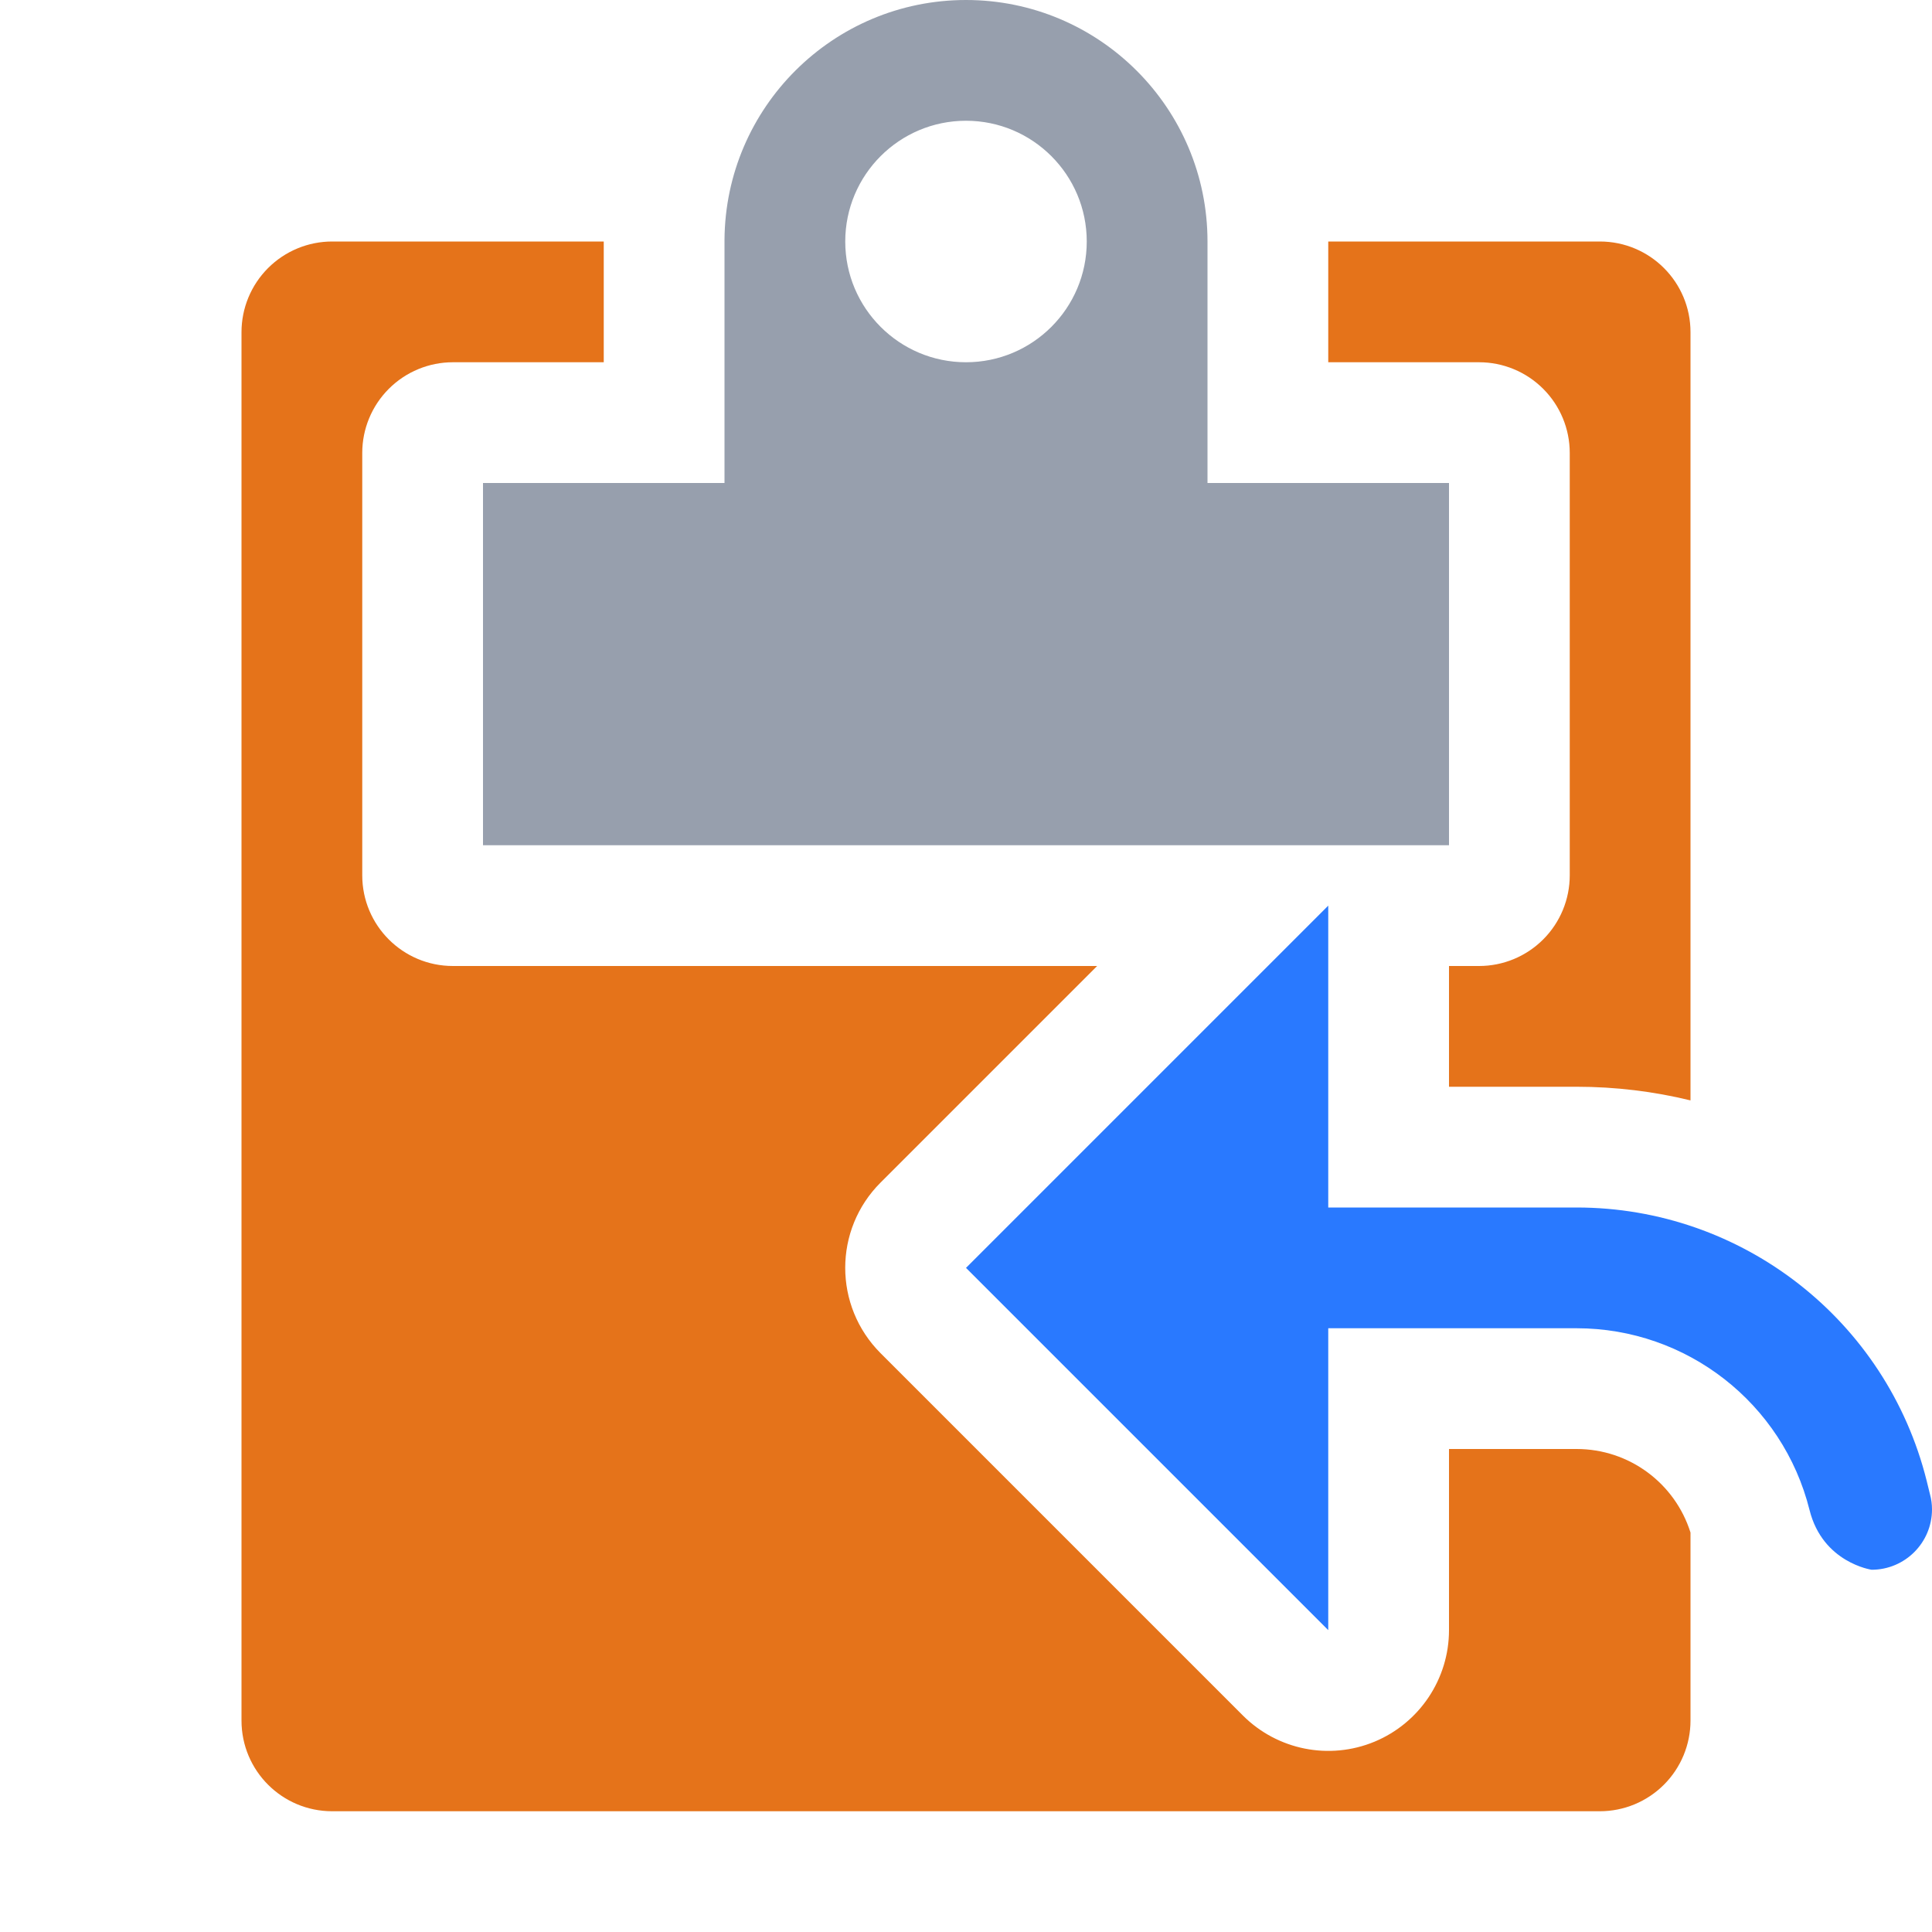
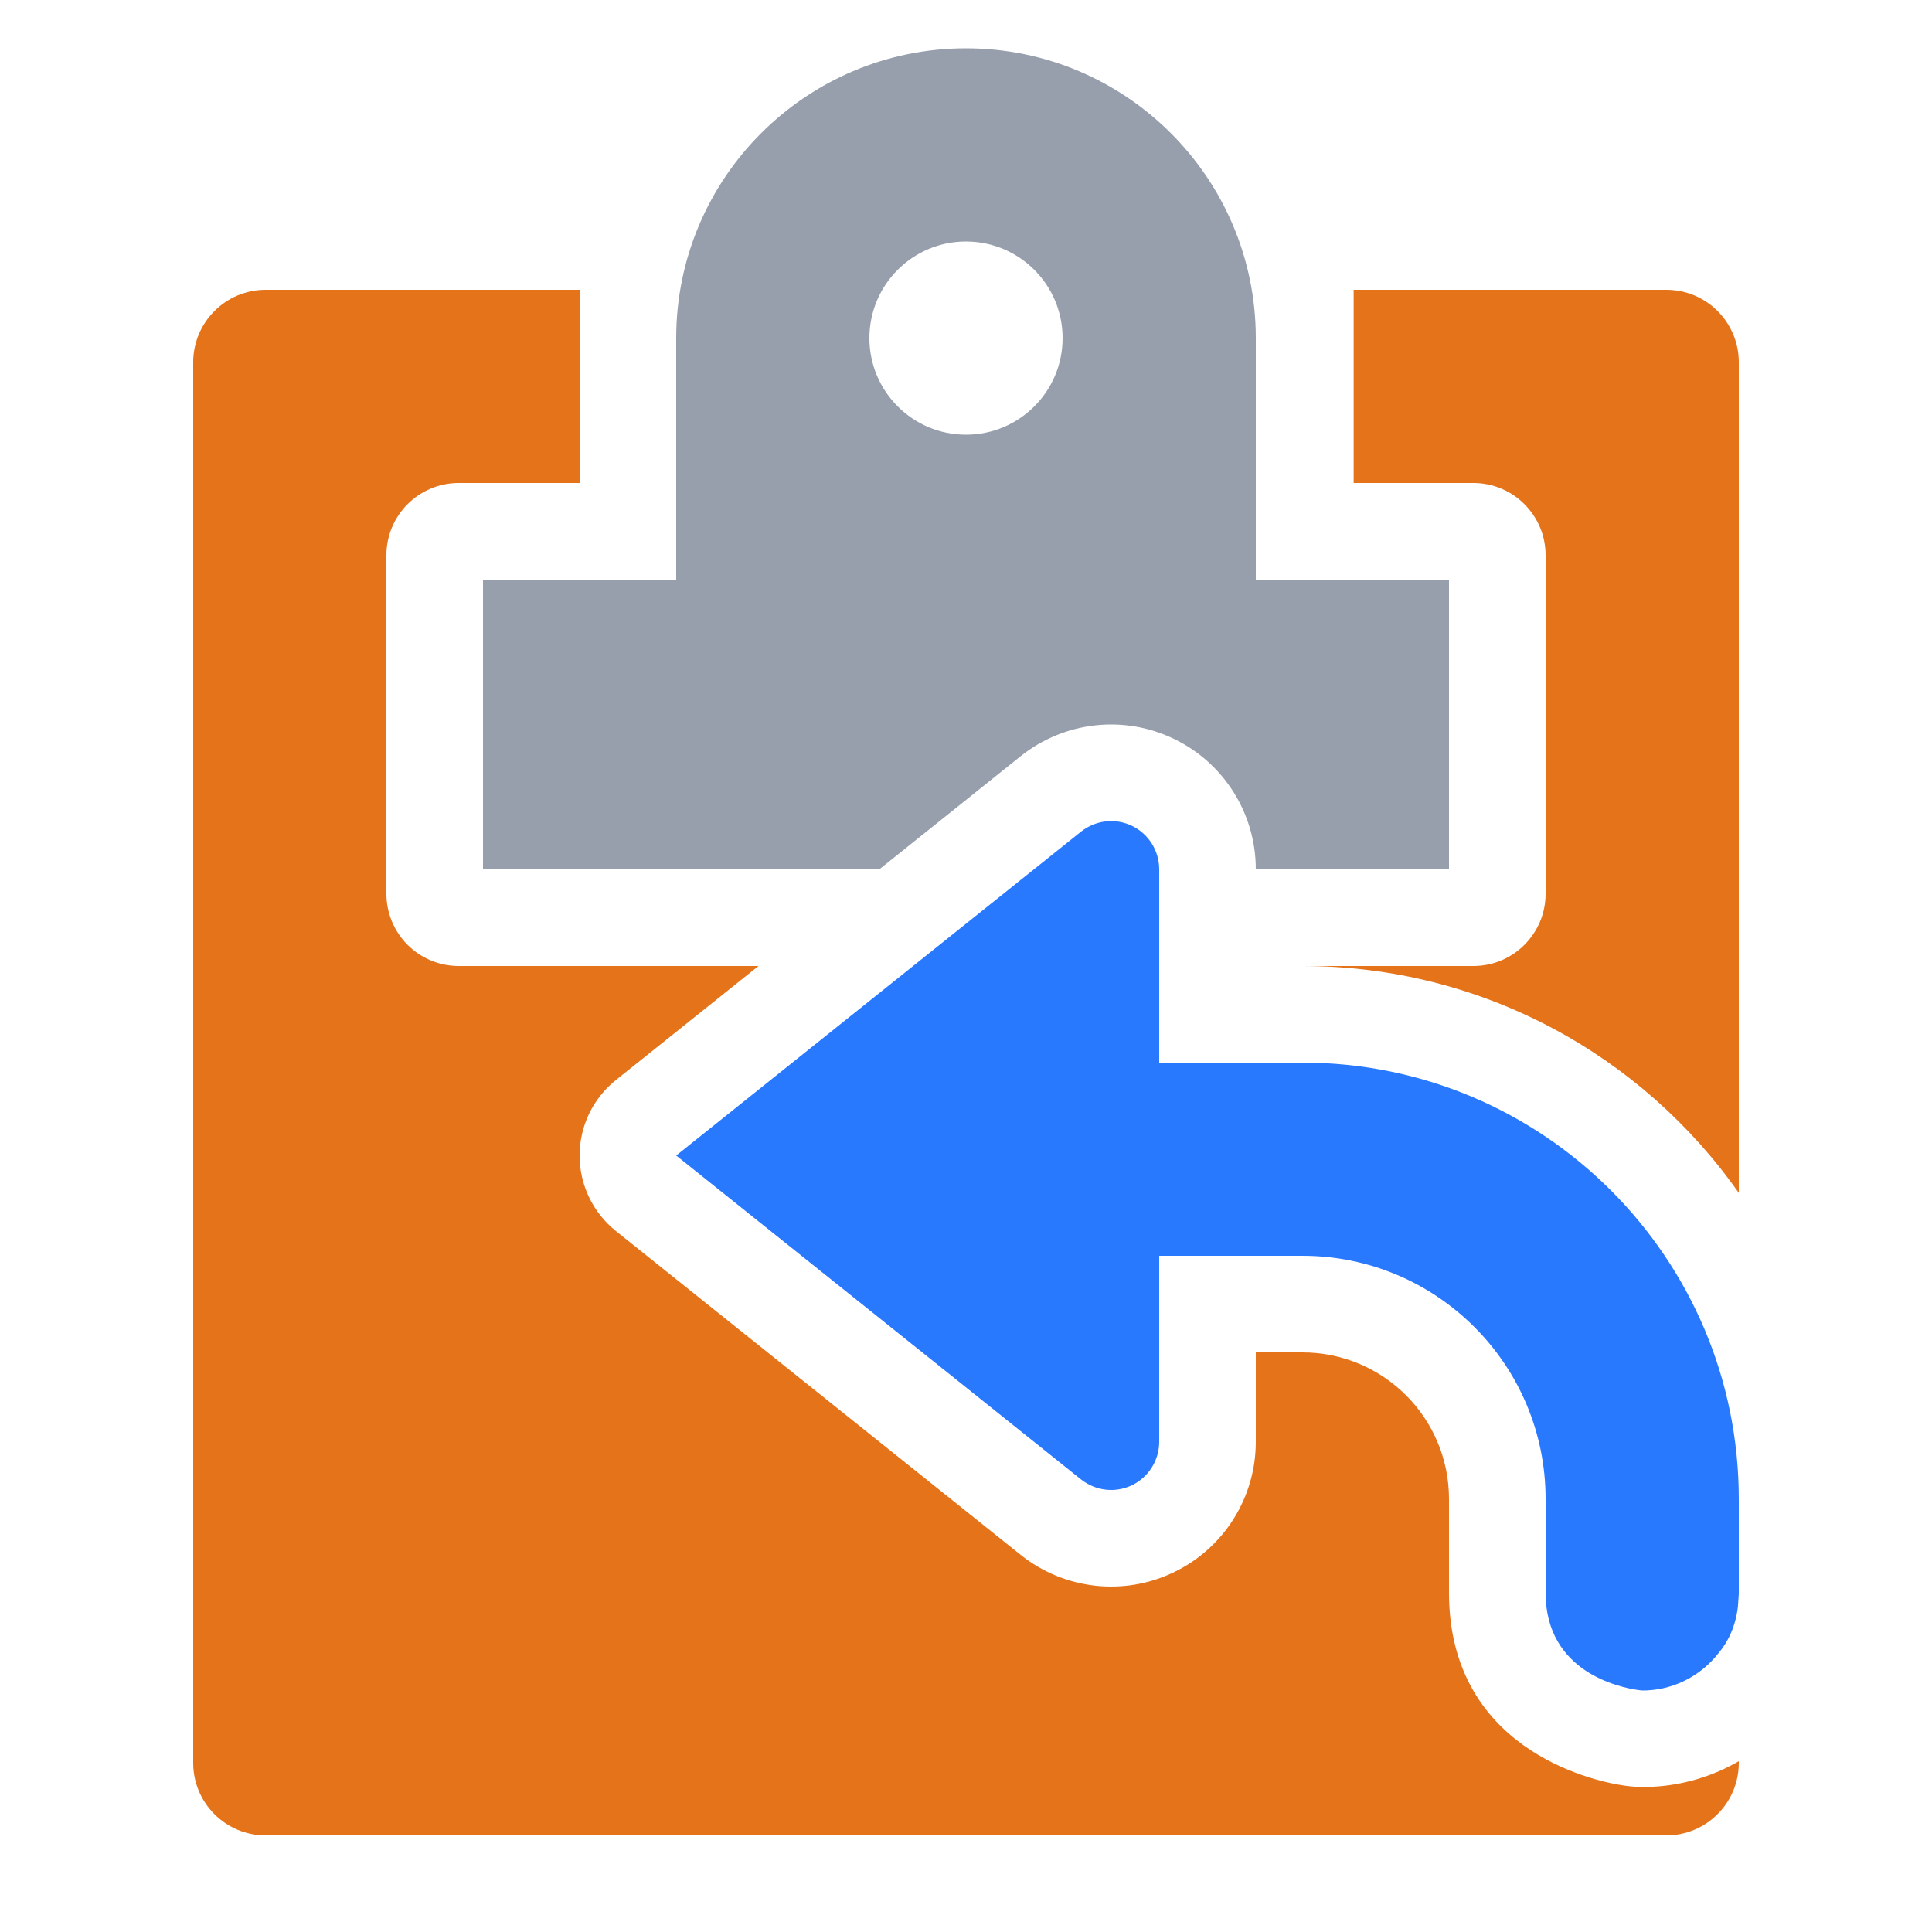
- <svg xmlns="http://www.w3.org/2000/svg" width="100%" height="100%" viewBox="0 0 16 16" version="1.1" xml:space="preserve" style="fill-rule:evenodd;clip-rule:evenodd;stroke-linejoin:round;stroke-miterlimit:2;">
+ <svg xmlns="http://www.w3.org/2000/svg" width="100%" height="100%" viewBox="0 0 20 20" version="1.1" xml:space="preserve" style="fill-rule:evenodd;clip-rule:evenodd;stroke-linejoin:round;stroke-miterlimit:2;">
  <g id="dark">
-     <g id="green">
-       <path d="M11,10l2.057,-0c1.371,-0 2.567,0.933 2.899,2.264l0.028,0.114c0.01,0.036 0.016,0.079 0.016,0.122c0,0.276 -0.224,0.5 -0.5,0.5c0,-0 -0.405,-0.058 -0.514,-0.494l0,0c-0.221,-0.885 -1.017,-1.506 -1.929,-1.506l-2.057,-0l0,2.5l-3,-3l3,-3l-0,2.5Z" style="fill:rgb(41,121,255);" />
+     <g id="blue">
+       <path d="M12,11L13.482,11C15.977,11 18,13.023 18,15.518L18,16.5L17.991,16.631C17.967,16.838 17.889,16.996 17.788,17.116C17.614,17.337 17.35,17.484 17.051,17.499L17,17.5L16.957,17.495C16.766,17.468 16,17.309 16,16.488L16,15.518C16,14.127 14.873,13 13.483,13L12,13L12,14.926C12,15.117 11.89,15.292 11.718,15.375C11.545,15.458 11.341,15.434 11.191,15.315C9.776,14.183 7,11.962 7,11.962C7,11.962 9.776,9.741 11.191,8.609C11.341,8.49 11.545,8.466 11.718,8.549C11.89,8.632 12,8.807 12,8.998L12,11Z" style="fill:rgb(41,121,255);" />
+     </g>
+     <g id="yellow">
+       <path d="M18,18.232C18,18.232 18,18.238 18,18.25C18,18.449 17.921,18.64 17.78,18.78C17.64,18.921 17.449,19 17.25,19C14.563,19 5.437,19 2.75,19C2.336,19 2,18.664 2,18.25C2,15.563 2,6.437 2,3.75C2,3.551 2.079,3.36 2.22,3.22C2.36,3.079 2.551,3 2.75,3C3.908,3 6,3 6,3L6,5C6,5 5.316,5 4.748,5C4.335,5 4,5.335 4,5.748C4,6.693 4,8.307 4,9.252C4,9.45 4.079,9.641 4.219,9.781C4.359,9.921 4.55,10 4.748,10C5.868,10 7.852,10 7.852,10L6.375,11.181C6.138,11.371 6,11.658 6,11.962C6,12.266 6.138,12.553 6.375,12.743C6.375,12.743 9.151,14.964 10.566,16.096C11.016,16.455 11.632,16.526 12.151,16.276C12.67,16.027 13,15.502 13,14.926C13,14.926 13,14 13,14C13,14 13.482,14 13.482,14C14.321,14 15,14.679 15,15.518L15,16.488C15,18.085 16.446,18.433 16.818,18.485C16.914,18.499 17.009,18.502 17.102,18.497C17.428,18.481 17.733,18.386 18,18.232ZM13.482,10C13.482,10 14.51,10 15.252,10C15.665,10 16,9.665 16,9.252C16,8.307 16,6.693 16,5.748C16,5.335 15.665,5 15.252,5C14.688,5 14.013,5 14.013,5L14.013,3L17.25,3C17.664,3 18,3.336 18,3.75C18,5.97 18,12.349 18,12.349C17.002,10.928 15.35,10 13.482,10Z" style="fill:rgb(229,115,26);" />
    </g>
    <g id="red">
        </g>
    <g id="gray">
        </g>
-     <g id="yellow">
-       <path d="M14,12.692c-0.129,-0.41 -0.509,-0.692 -0.943,-0.692l-1.057,-0l0,1.5c0,0.404 -0.244,0.769 -0.617,0.924c-0.374,0.155 -0.804,0.069 -1.09,-0.217l-3,-3c-0.391,-0.391 -0.391,-1.024 -0,-1.414l1.793,-1.793c-0,0 -3.707,0 -5.335,0c-0.415,-0 -0.751,-0.336 -0.751,-0.751c0,-0.944 0,-2.554 0,-3.498c0,-0.199 0.079,-0.39 0.22,-0.531c0.141,-0.141 0.332,-0.22 0.531,-0.22c0.568,0 1.249,-0 1.249,-0l0,-1l-2.249,-0c-0.199,-0 -0.39,0.079 -0.531,0.22c-0.141,0.141 -0.22,0.332 -0.22,0.531c0,2.295 0,9.203 0,11.498c-0,0.415 0.336,0.751 0.751,0.751c2.155,0 8.343,0 10.498,0c0.199,-0 0.39,-0.079 0.531,-0.22c0.141,-0.141 0.22,-0.332 0.22,-0.531c0,-0.674 0,-1.557 0,-1.557Zm0,-3.579l-0,-6.362c-0,-0.415 -0.336,-0.751 -0.751,-0.751c-0.888,0 -2.249,0 -2.249,0l0,1c0,0 0.681,0 1.249,0c0.199,-0 0.39,0.079 0.531,0.22c0.141,0.141 0.22,0.332 0.22,0.531c0,0.944 -0,2.554 -0,3.498c-0,0.199 -0.079,0.39 -0.22,0.531c-0.141,0.141 -0.332,0.22 -0.531,0.22c-0.143,0 -0.249,0 -0.249,0l-0,1l1.057,-0c0.323,-0 0.639,0.039 0.943,0.113Z" style="fill:rgb(229,115,26);" />
+     <g id="text">
+       <path d="M9.102,9L5,9L5,6L7,6L7,3.5C7,1.844 8.344,0.5 10,0.5C11.656,0.5 13,1.844 13,3.5L13,6L15,6L15,9L13,9L13,8.998C13,8.422 12.67,7.897 12.151,7.648C11.632,7.398 11.016,7.469 10.566,7.828L9.102,9ZM10,2.5C10.552,2.5 11,2.948 11,3.5C11,4.052 10.552,4.5 10,4.5C9.448,4.5 9,4.052 9,3.5C9,2.948 9.448,2.5 10,2.5Z" style="fill:rgb(151,159,173);" />
    </g>
-     <g id="icon">
-       <path d="M6,1.987c0.007,-1.098 0.9,-1.987 2,-1.987c1.104,0 2,0.896 2,2l0,2l2,0l0,3l-8,0l0,-3l2,0l0,-2.013Zm2,-0.987c0.552,0 1,0.448 1,1c0,0.552 -0.448,1 -1,1c-0.552,0 -1,-0.448 -1,-1c0,-0.552 0.448,-1 1,-1Z" style="fill:rgb(151,159,173);" />
-     </g>
+     <g id="working">
+         </g>
  </g>
-   <g id="menu">
-     </g>
</svg>
